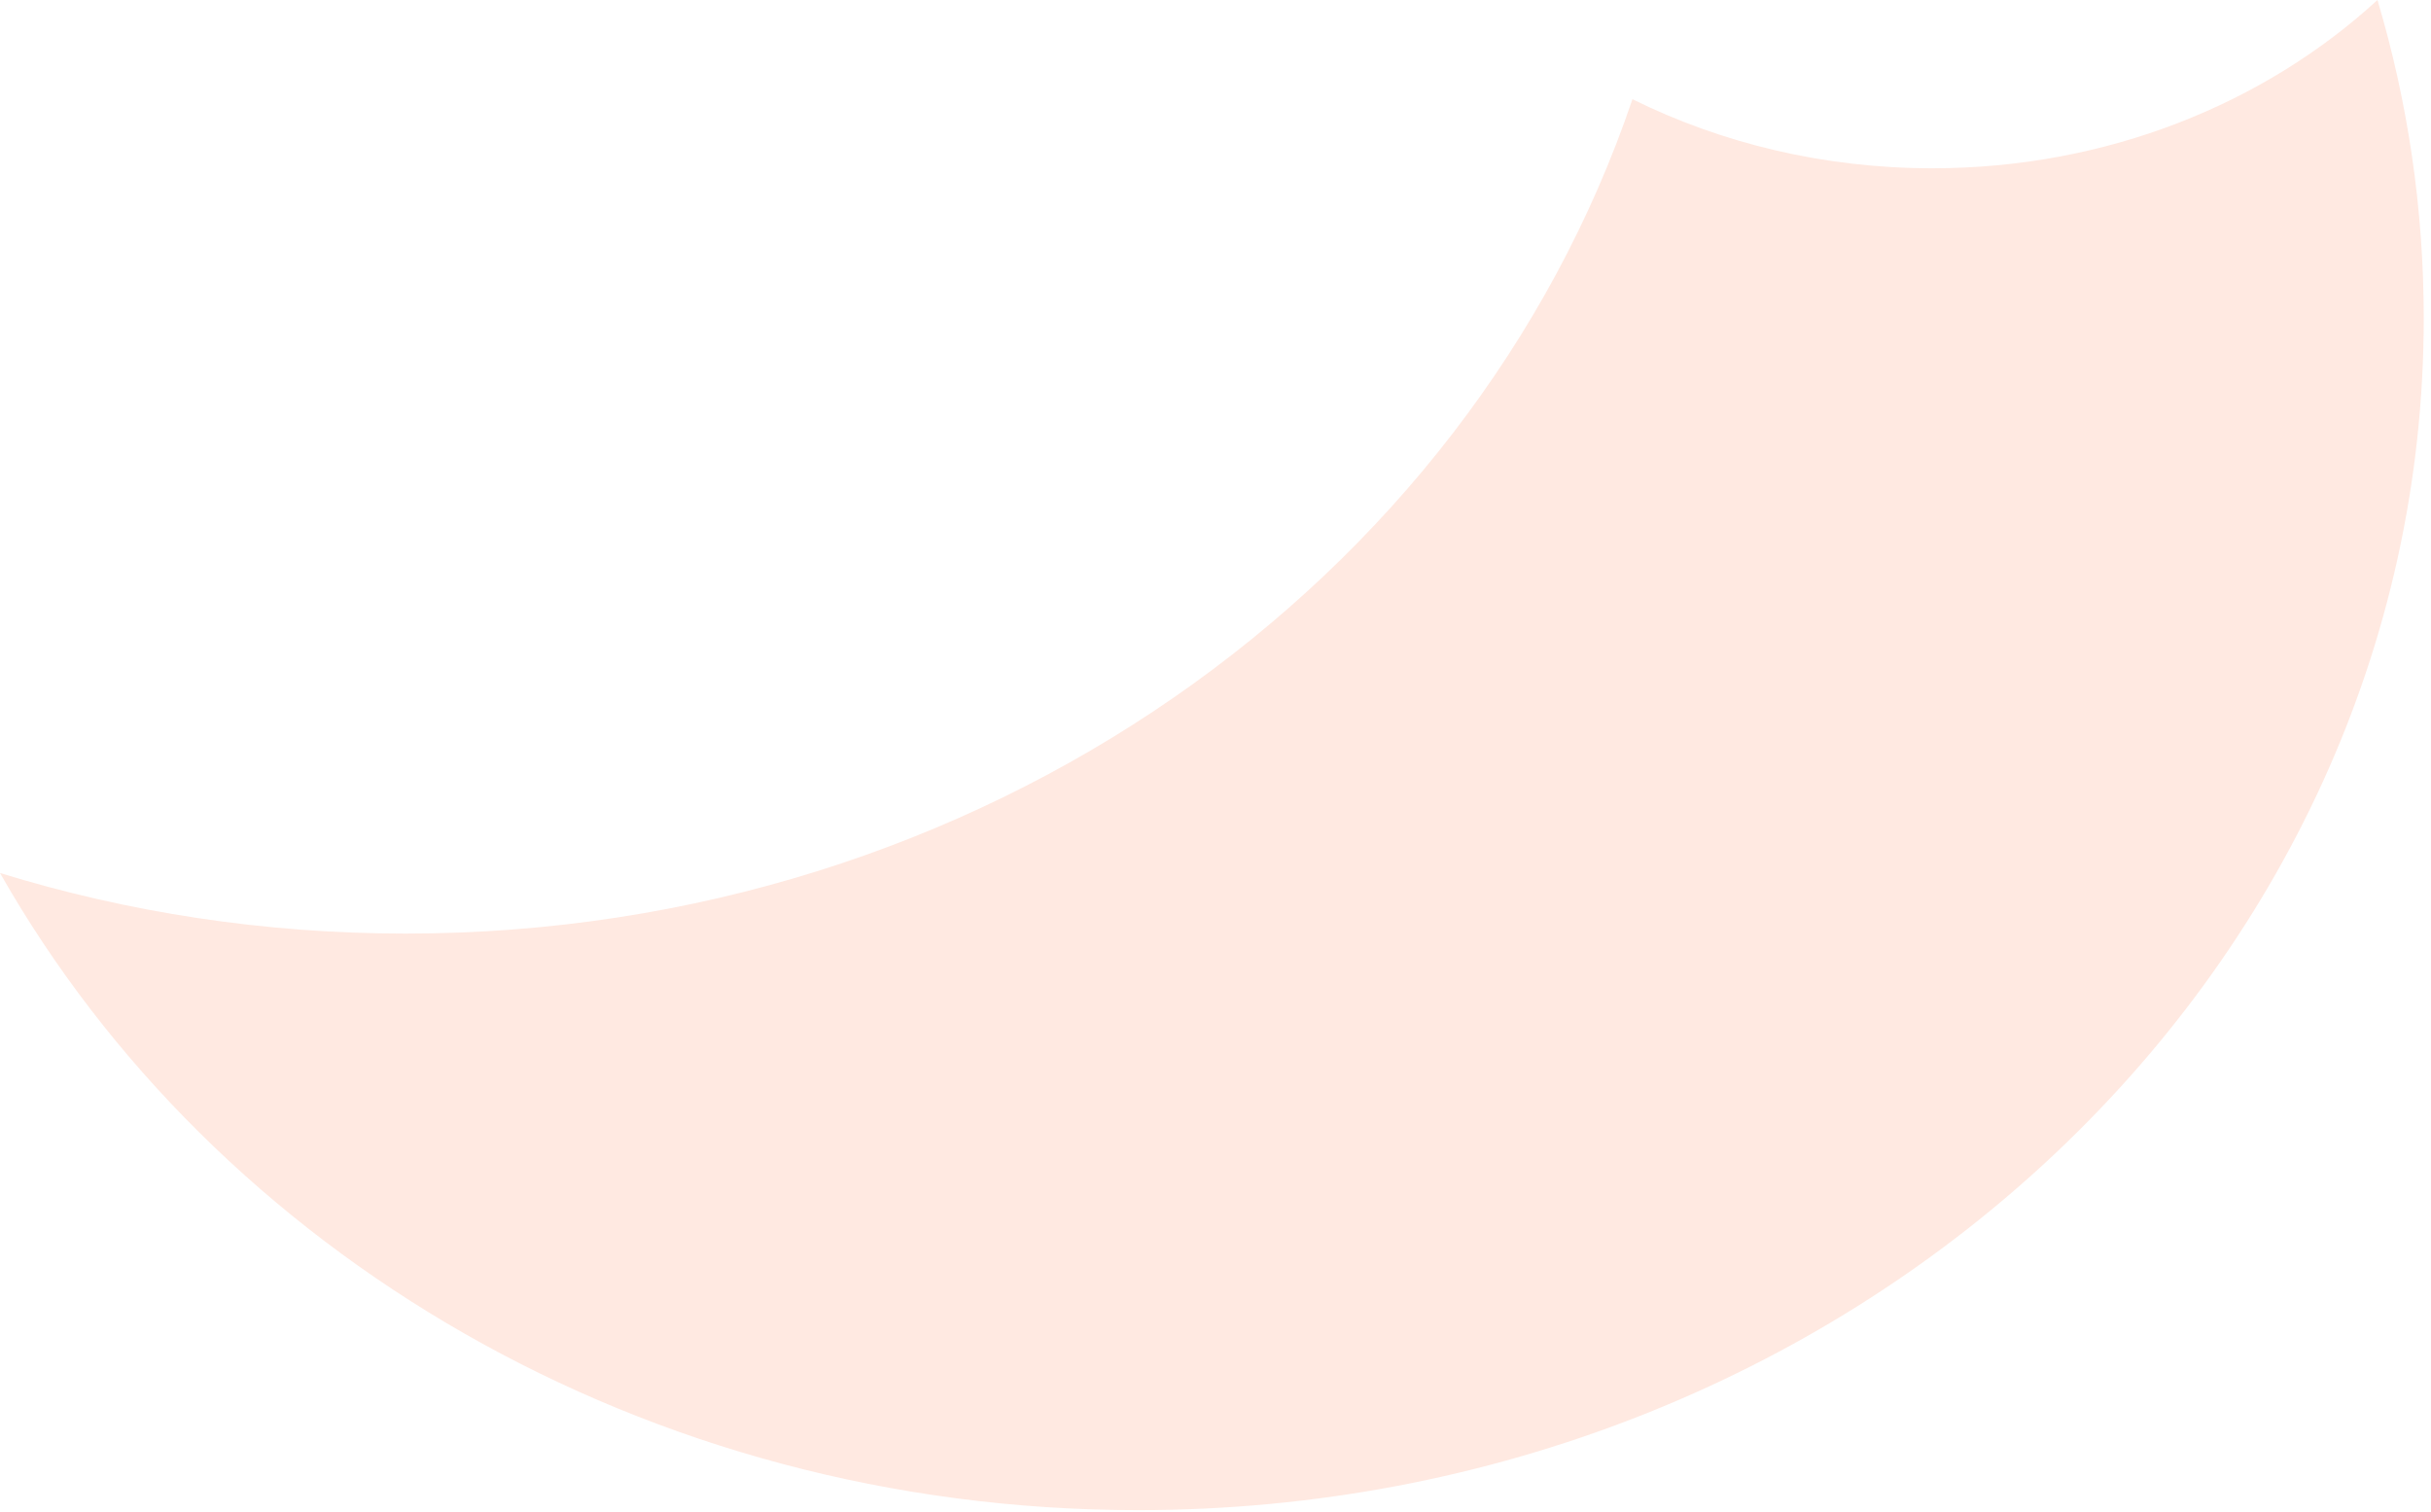
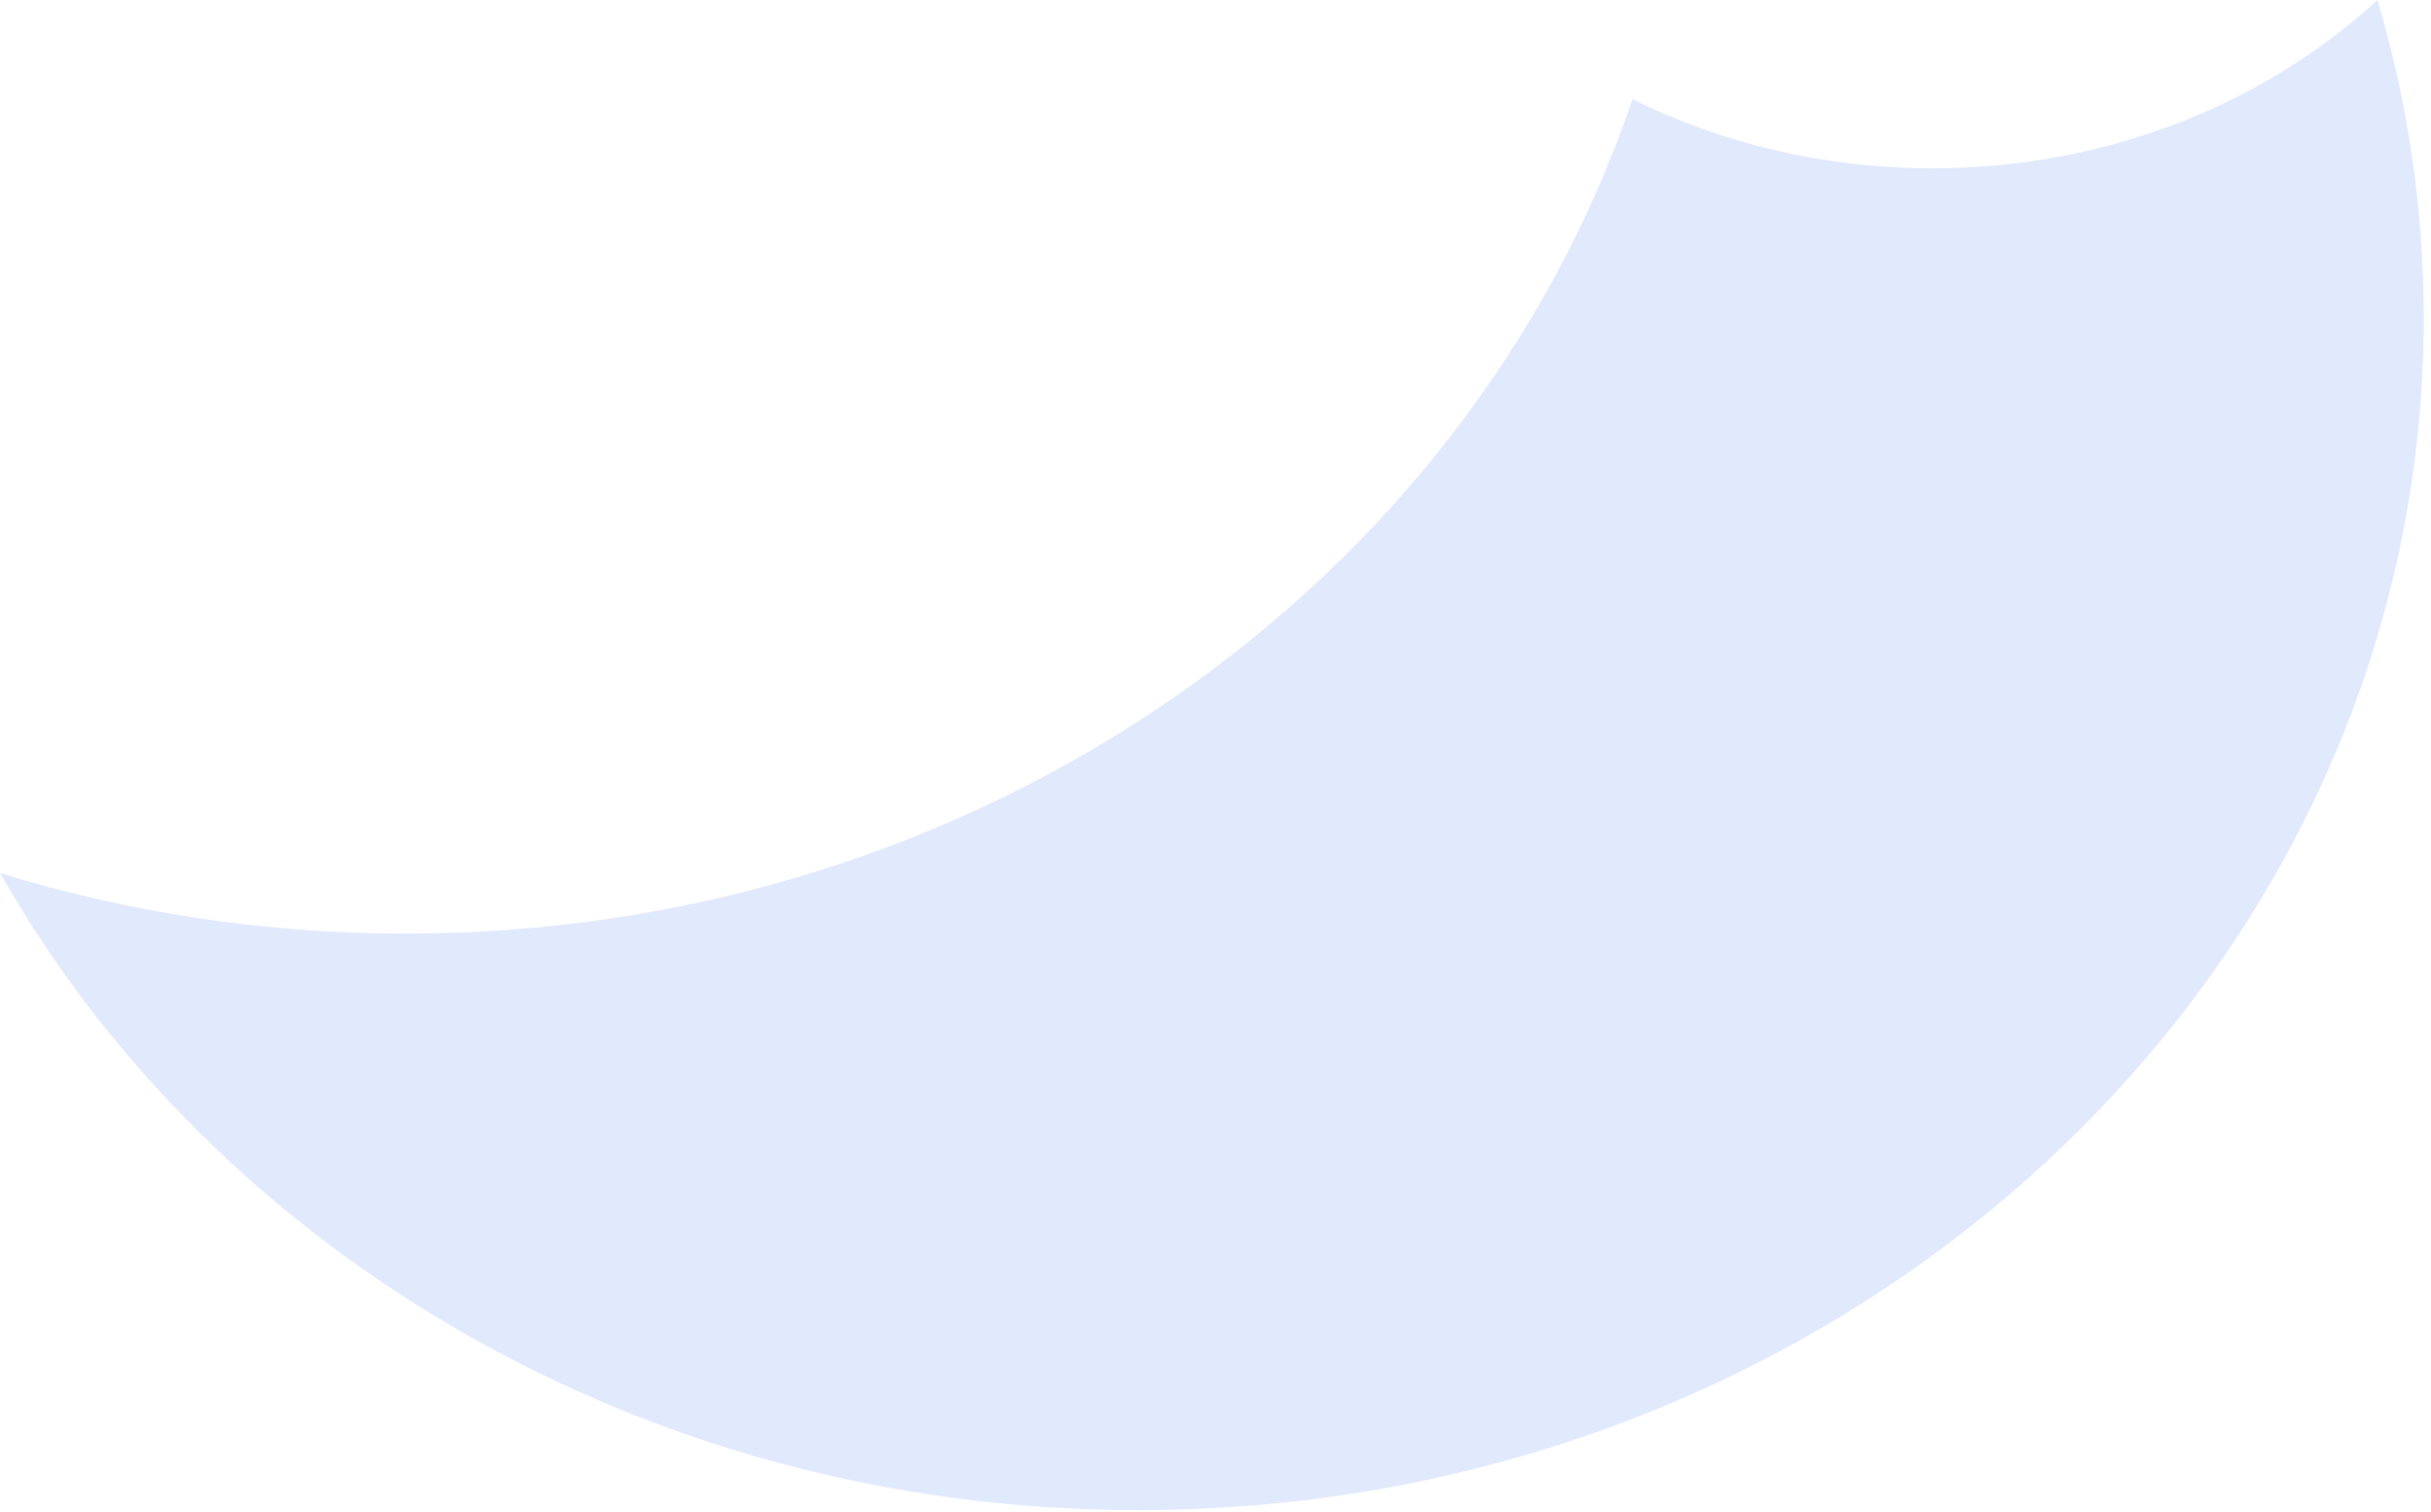
<svg xmlns="http://www.w3.org/2000/svg" width="156" height="97" viewBox="0 0 156 97" fill="none">
-   <path fill-rule="evenodd" clip-rule="evenodd" d="M152.565 0C145.305 6.664 135.189 10.799 124 10.799C117.024 10.799 110.465 9.192 104.756 6.366C94.242 37.401 62.973 59.912 26.034 59.912C16.937 59.912 8.184 58.547 0 56.025C13.816 80.337 41.338 96.912 73.034 96.912C118.597 96.912 155.534 62.662 155.534 20.412C155.534 13.343 154.5 6.498 152.565 0Z" fill="#FB4A04" fill-opacity="0.12" />
+   <path fill-rule="evenodd" clip-rule="evenodd" d="M152.565 0C145.305 6.664 135.189 10.799 124 10.799C117.024 10.799 110.465 9.192 104.756 6.366C94.242 37.401 62.973 59.912 26.034 59.912C16.937 59.912 8.184 58.547 0 56.025C13.816 80.337 41.338 96.912 73.034 96.912C118.597 96.912 155.534 62.662 155.534 20.412C155.534 13.343 154.5 6.498 152.565 0Z" fill="#0252ED" fill-opacity="0.12" />
</svg>
